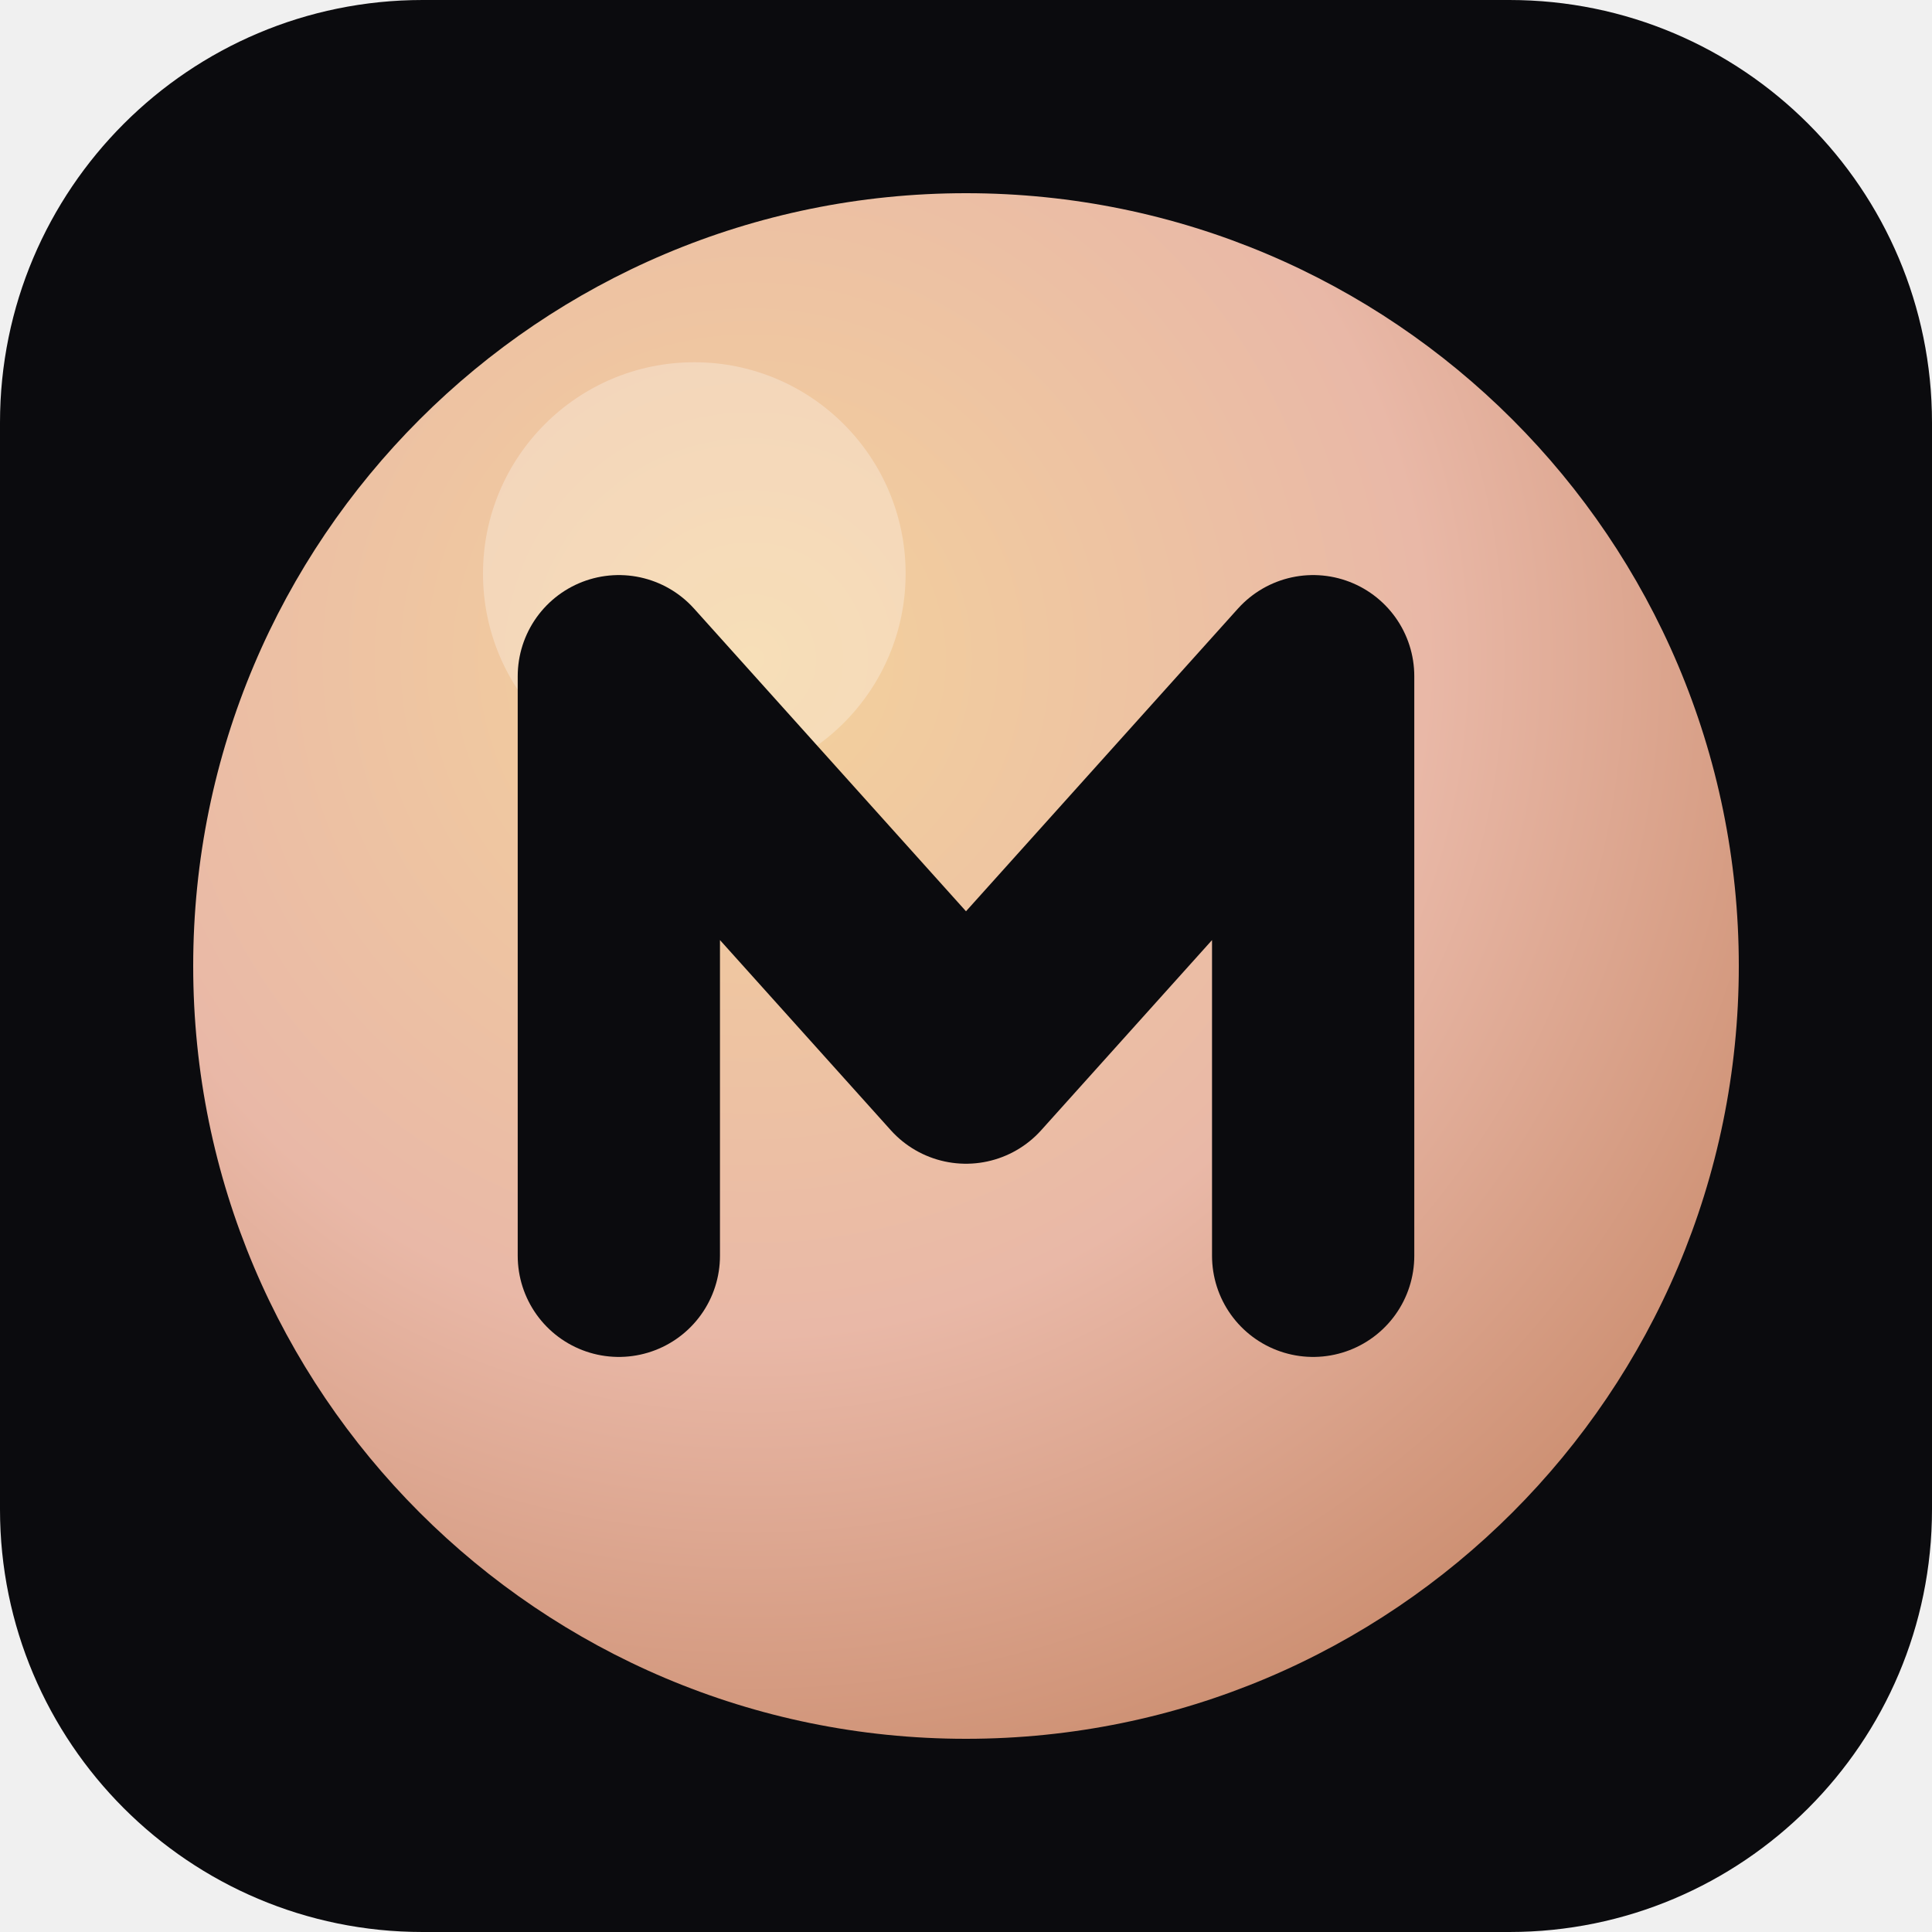
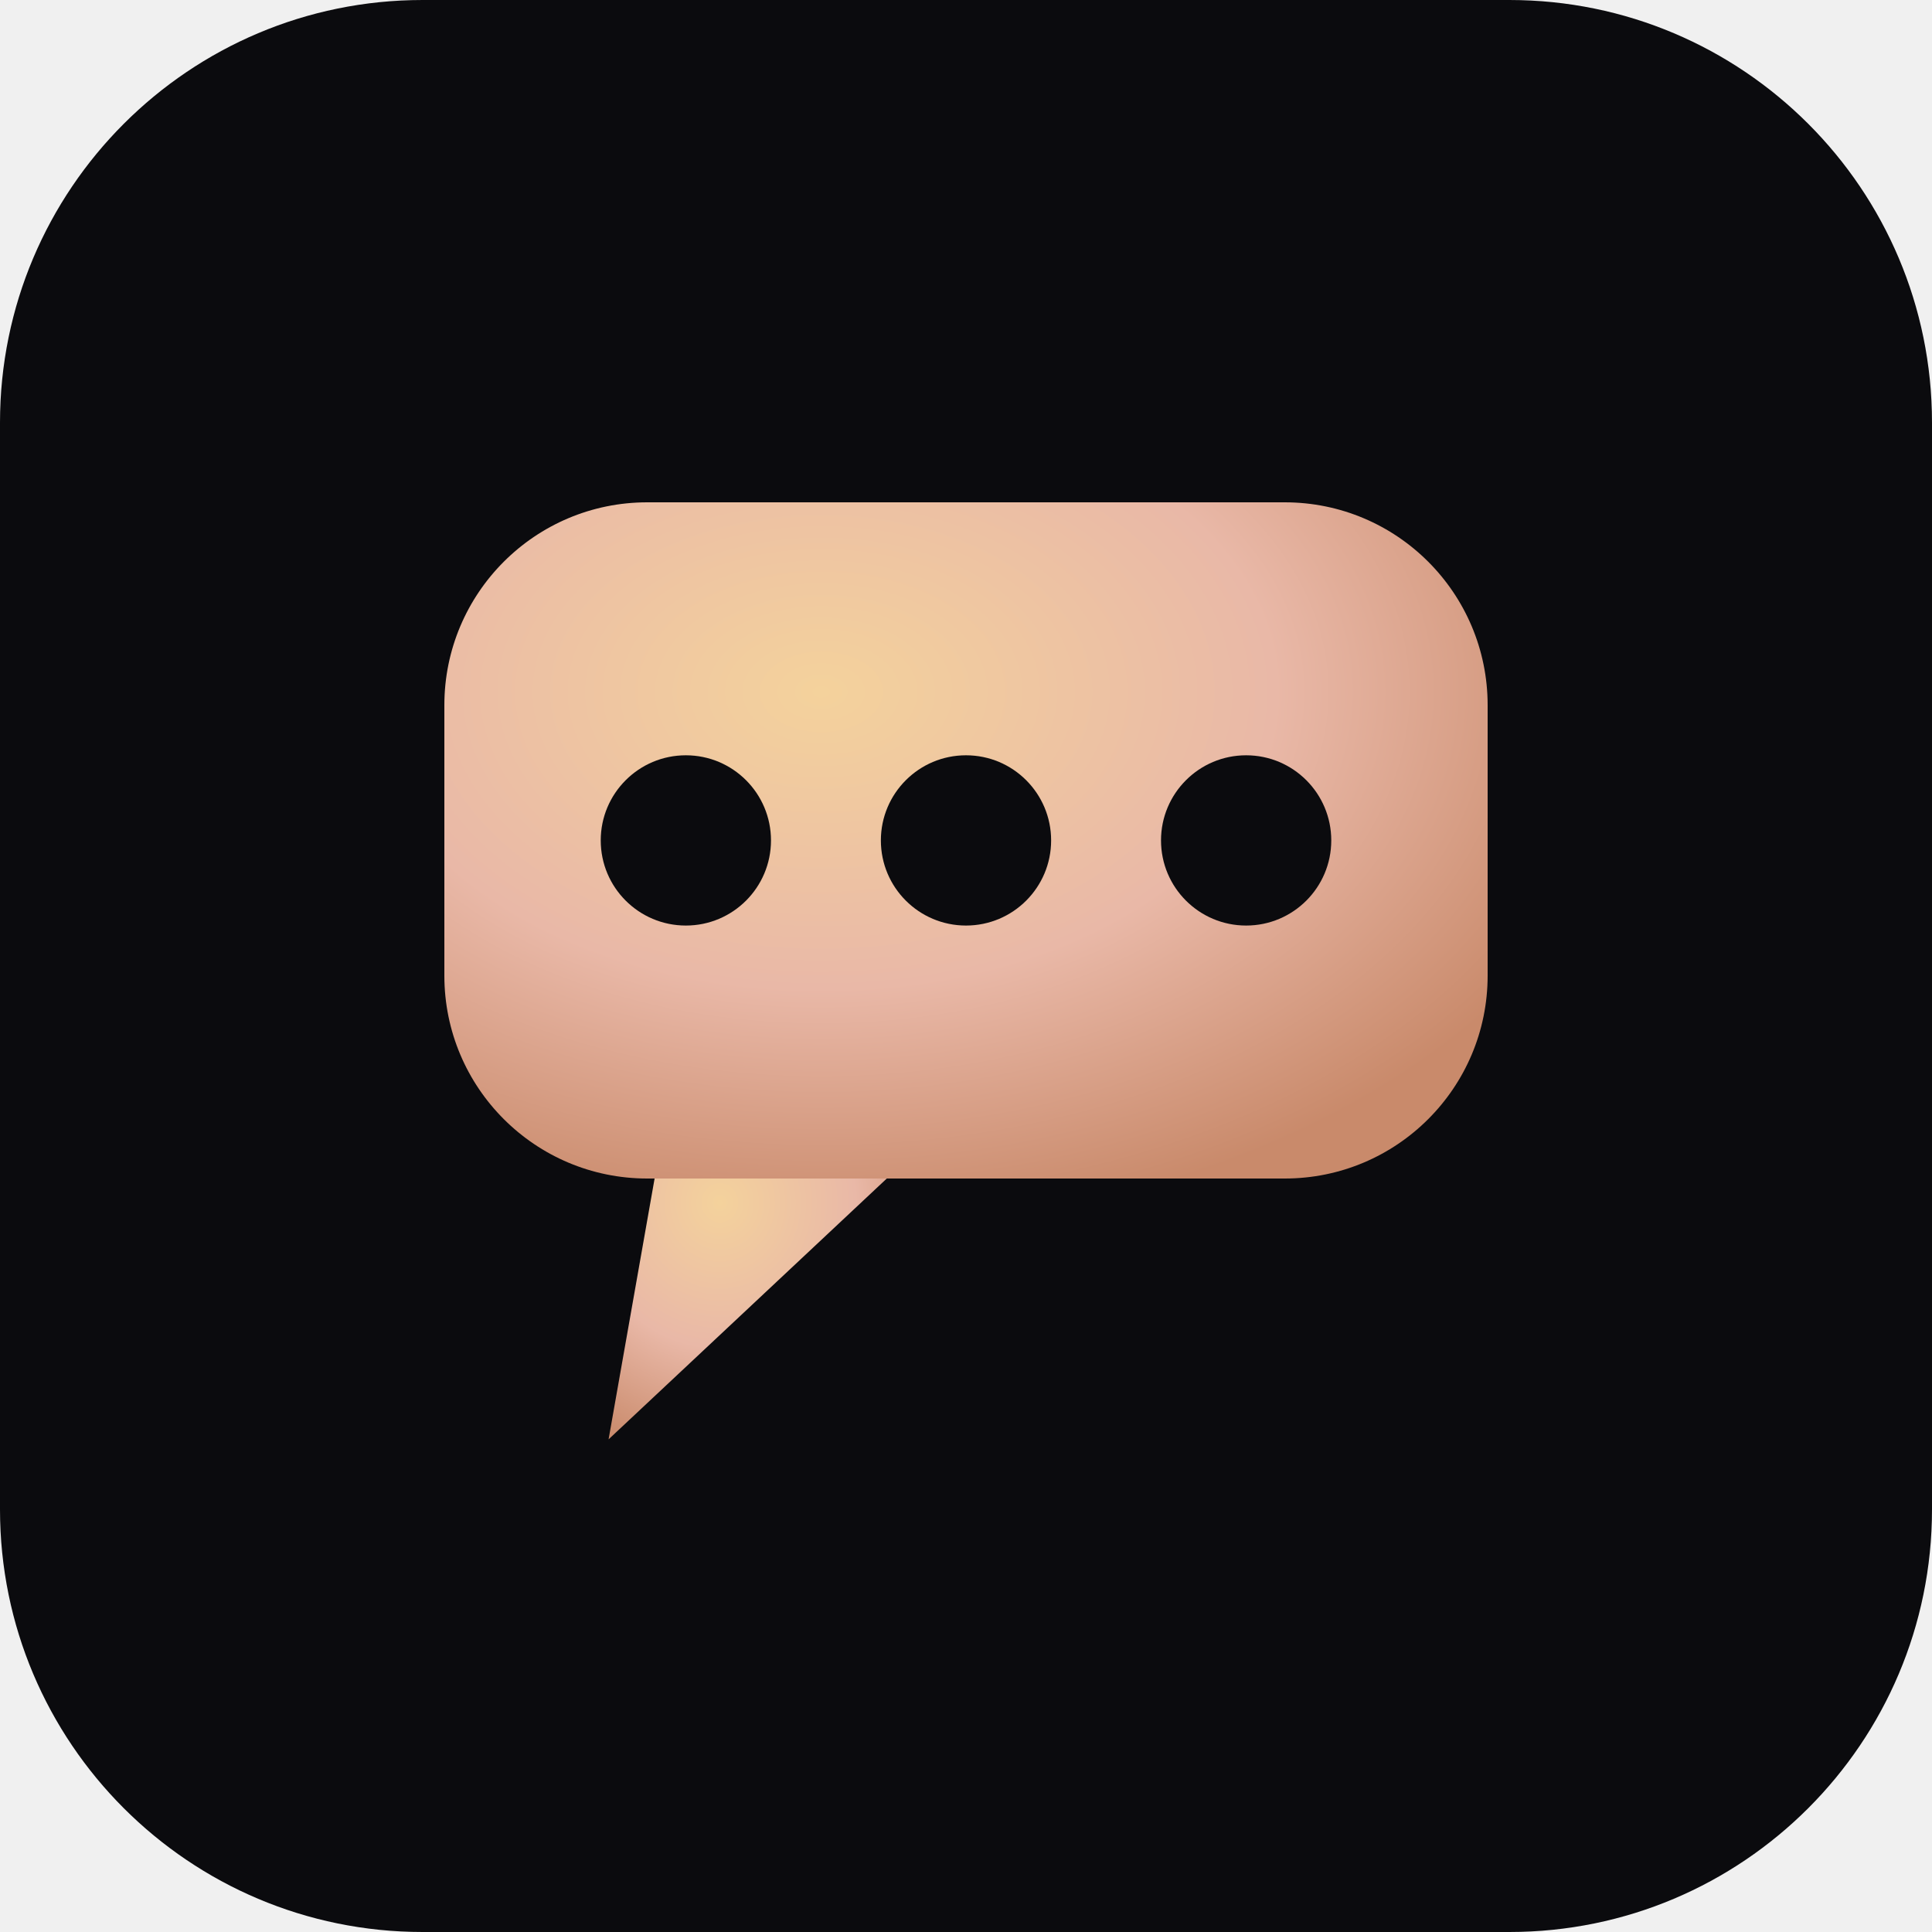
<svg xmlns="http://www.w3.org/2000/svg" viewBox="0 0 64 64">
  <defs>
-     <radialGradient id="g" cx="36%" cy="30%" r="80%">
+     <radialGradient id="g" cx="36%" cy="28%" r="80%">
      <stop offset="0%" stop-color="#f4d29c" />
      <stop offset="55%" stop-color="#e9b8a7" />
      <stop offset="100%" stop-color="#c98a6b" />
    </radialGradient>
  </defs>
  <rect width="64" height="64" rx="14" fill="#0b0b0e" />
-   <circle cx="32" cy="32" r="25.6" fill="url(#g)" />
-   <circle cx="23" cy="19" r="7" fill="#fff" opacity=".28" />
-   <polyline points="20.5,41.6 20.5,22.4 32,35.2 43.5,22.4 43.5,41.6" fill="none" stroke="#0b0b0e" stroke-width="6.7" stroke-linecap="round" stroke-linejoin="round" />
+   <g fill="url(#g)">
+     <polygon points="22.08,36.8 20.16,47.68 30.4,38.08" />
+     <rect x="14.72" y="16.64" width="34.56" height="22.4" rx="6.72" />
+   </g>
+   <circle cx="22.72" cy="27.84" r="2.82" fill="#0b0b0e" />
+   <circle cx="32" cy="27.84" r="2.82" fill="#0b0b0e" />
+   <circle cx="41.28" cy="27.84" r="2.82" fill="#0b0b0e" />
</svg>
